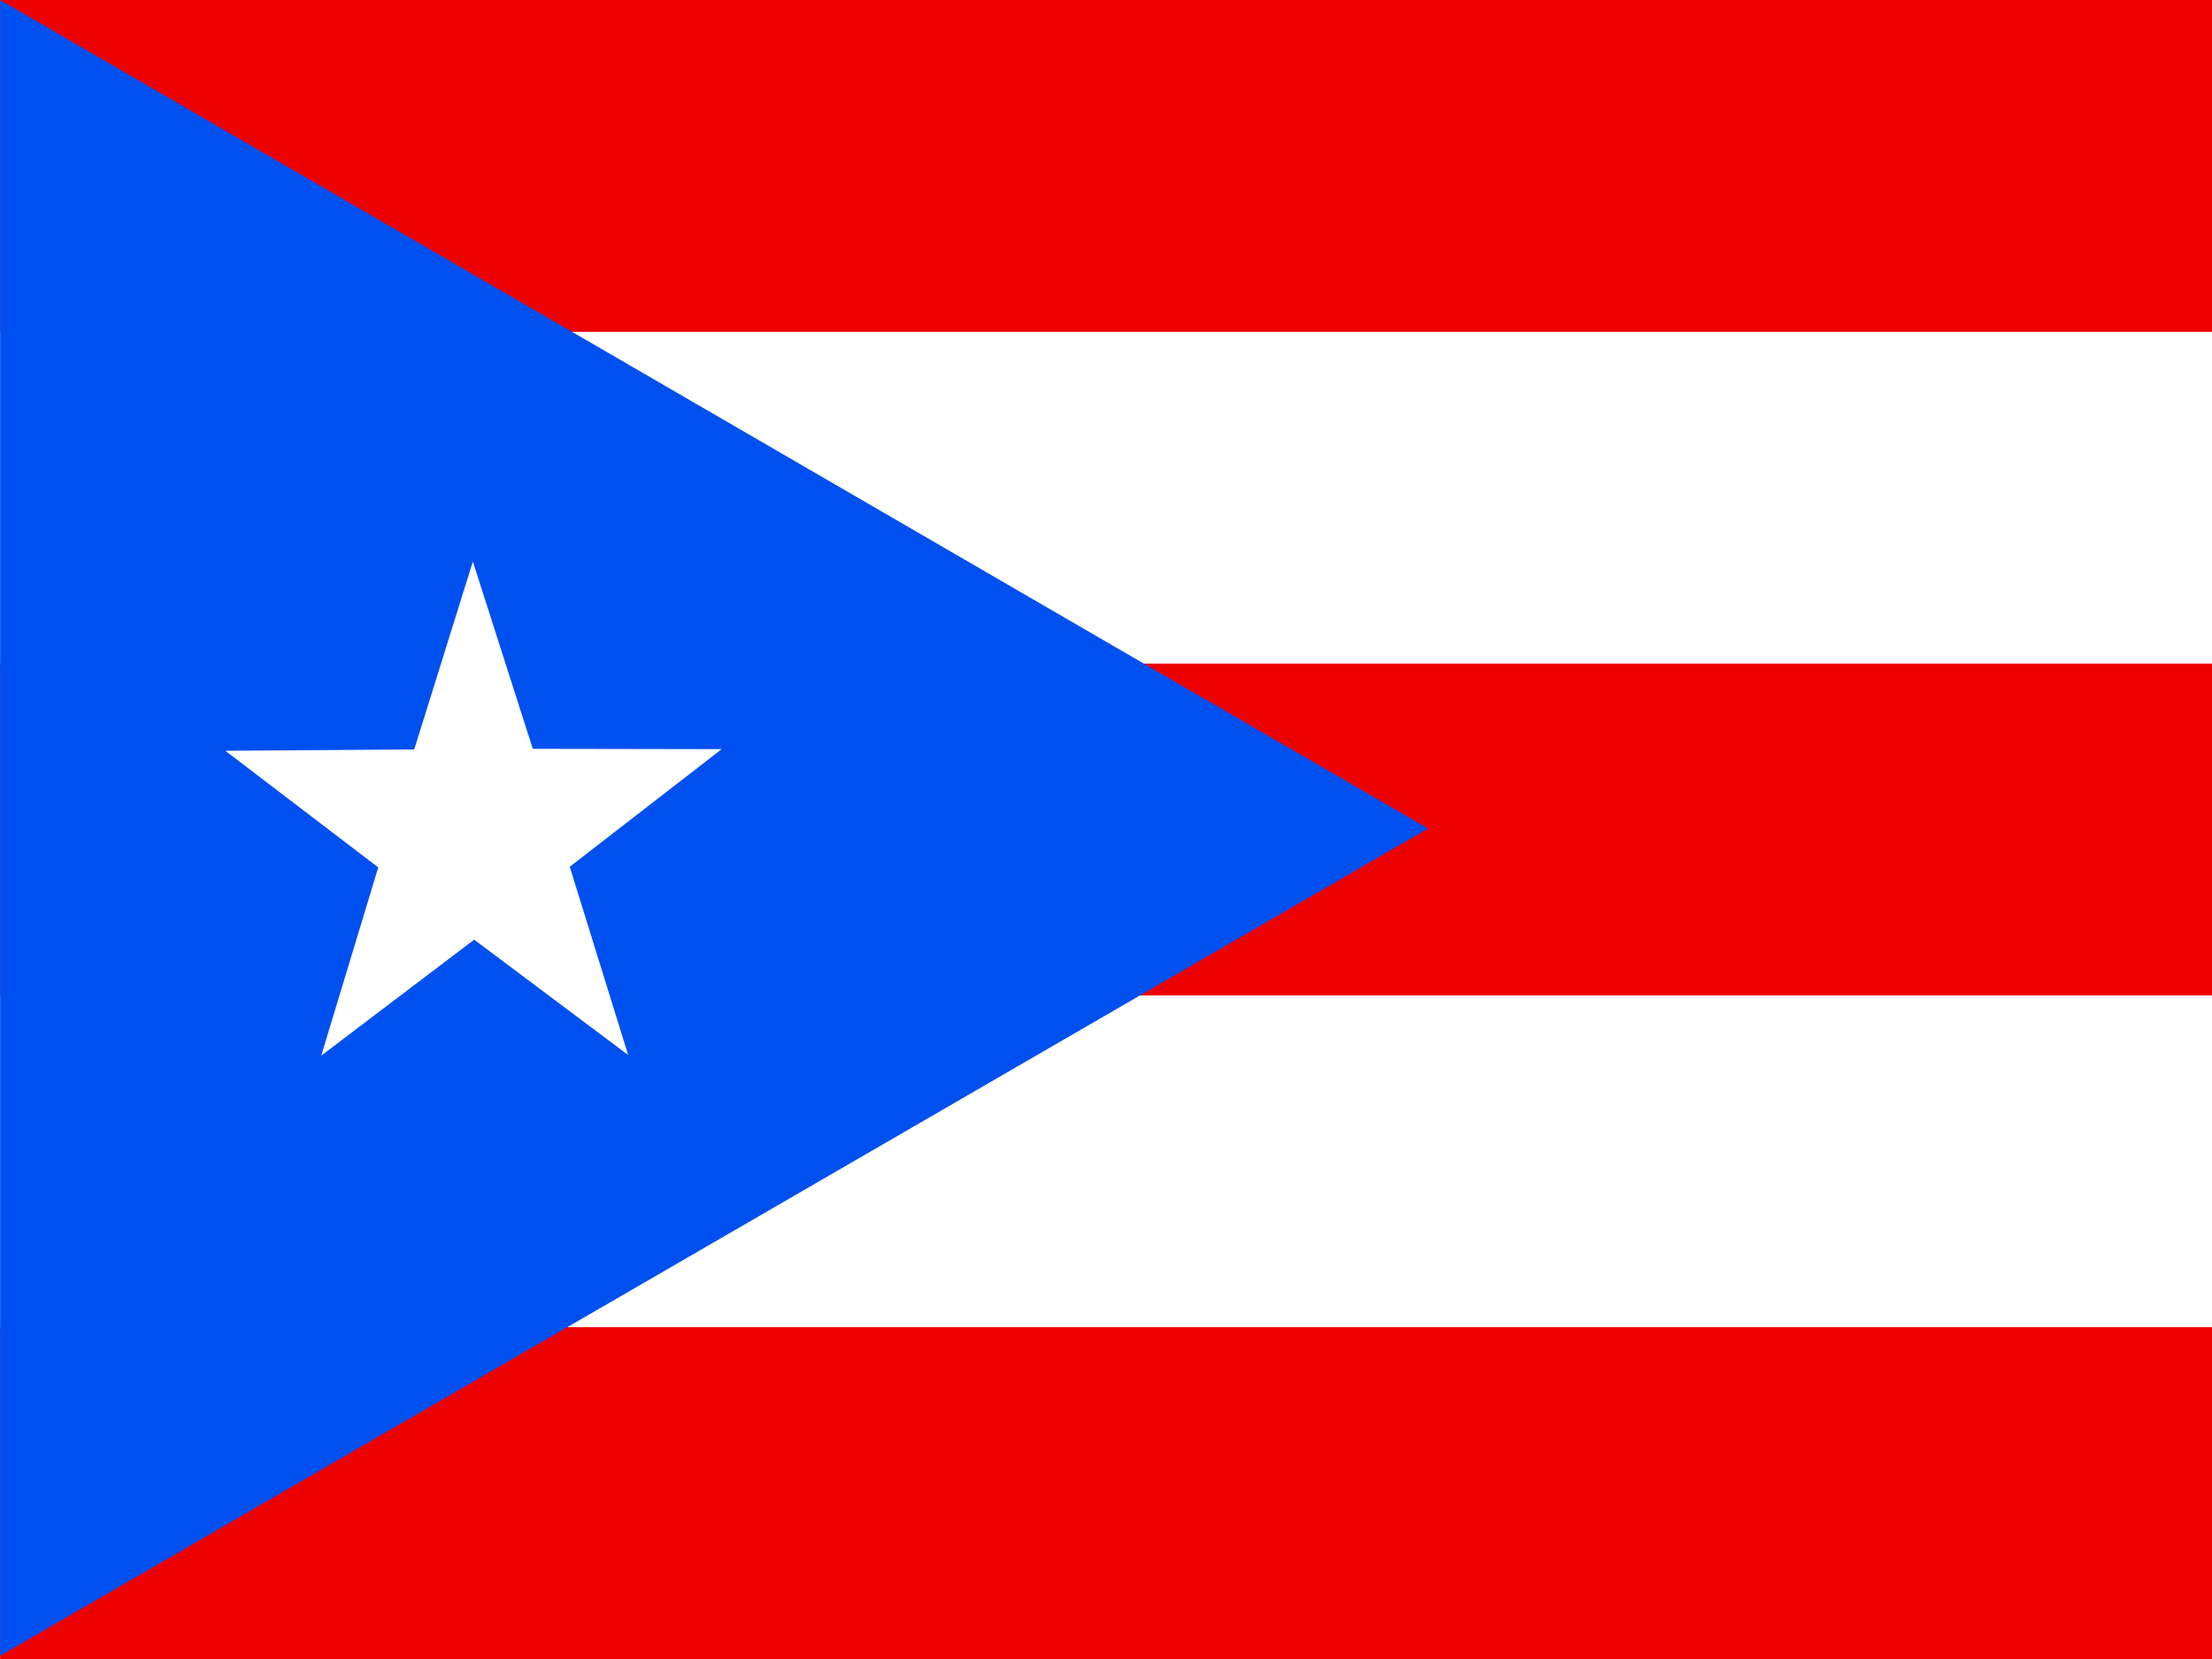
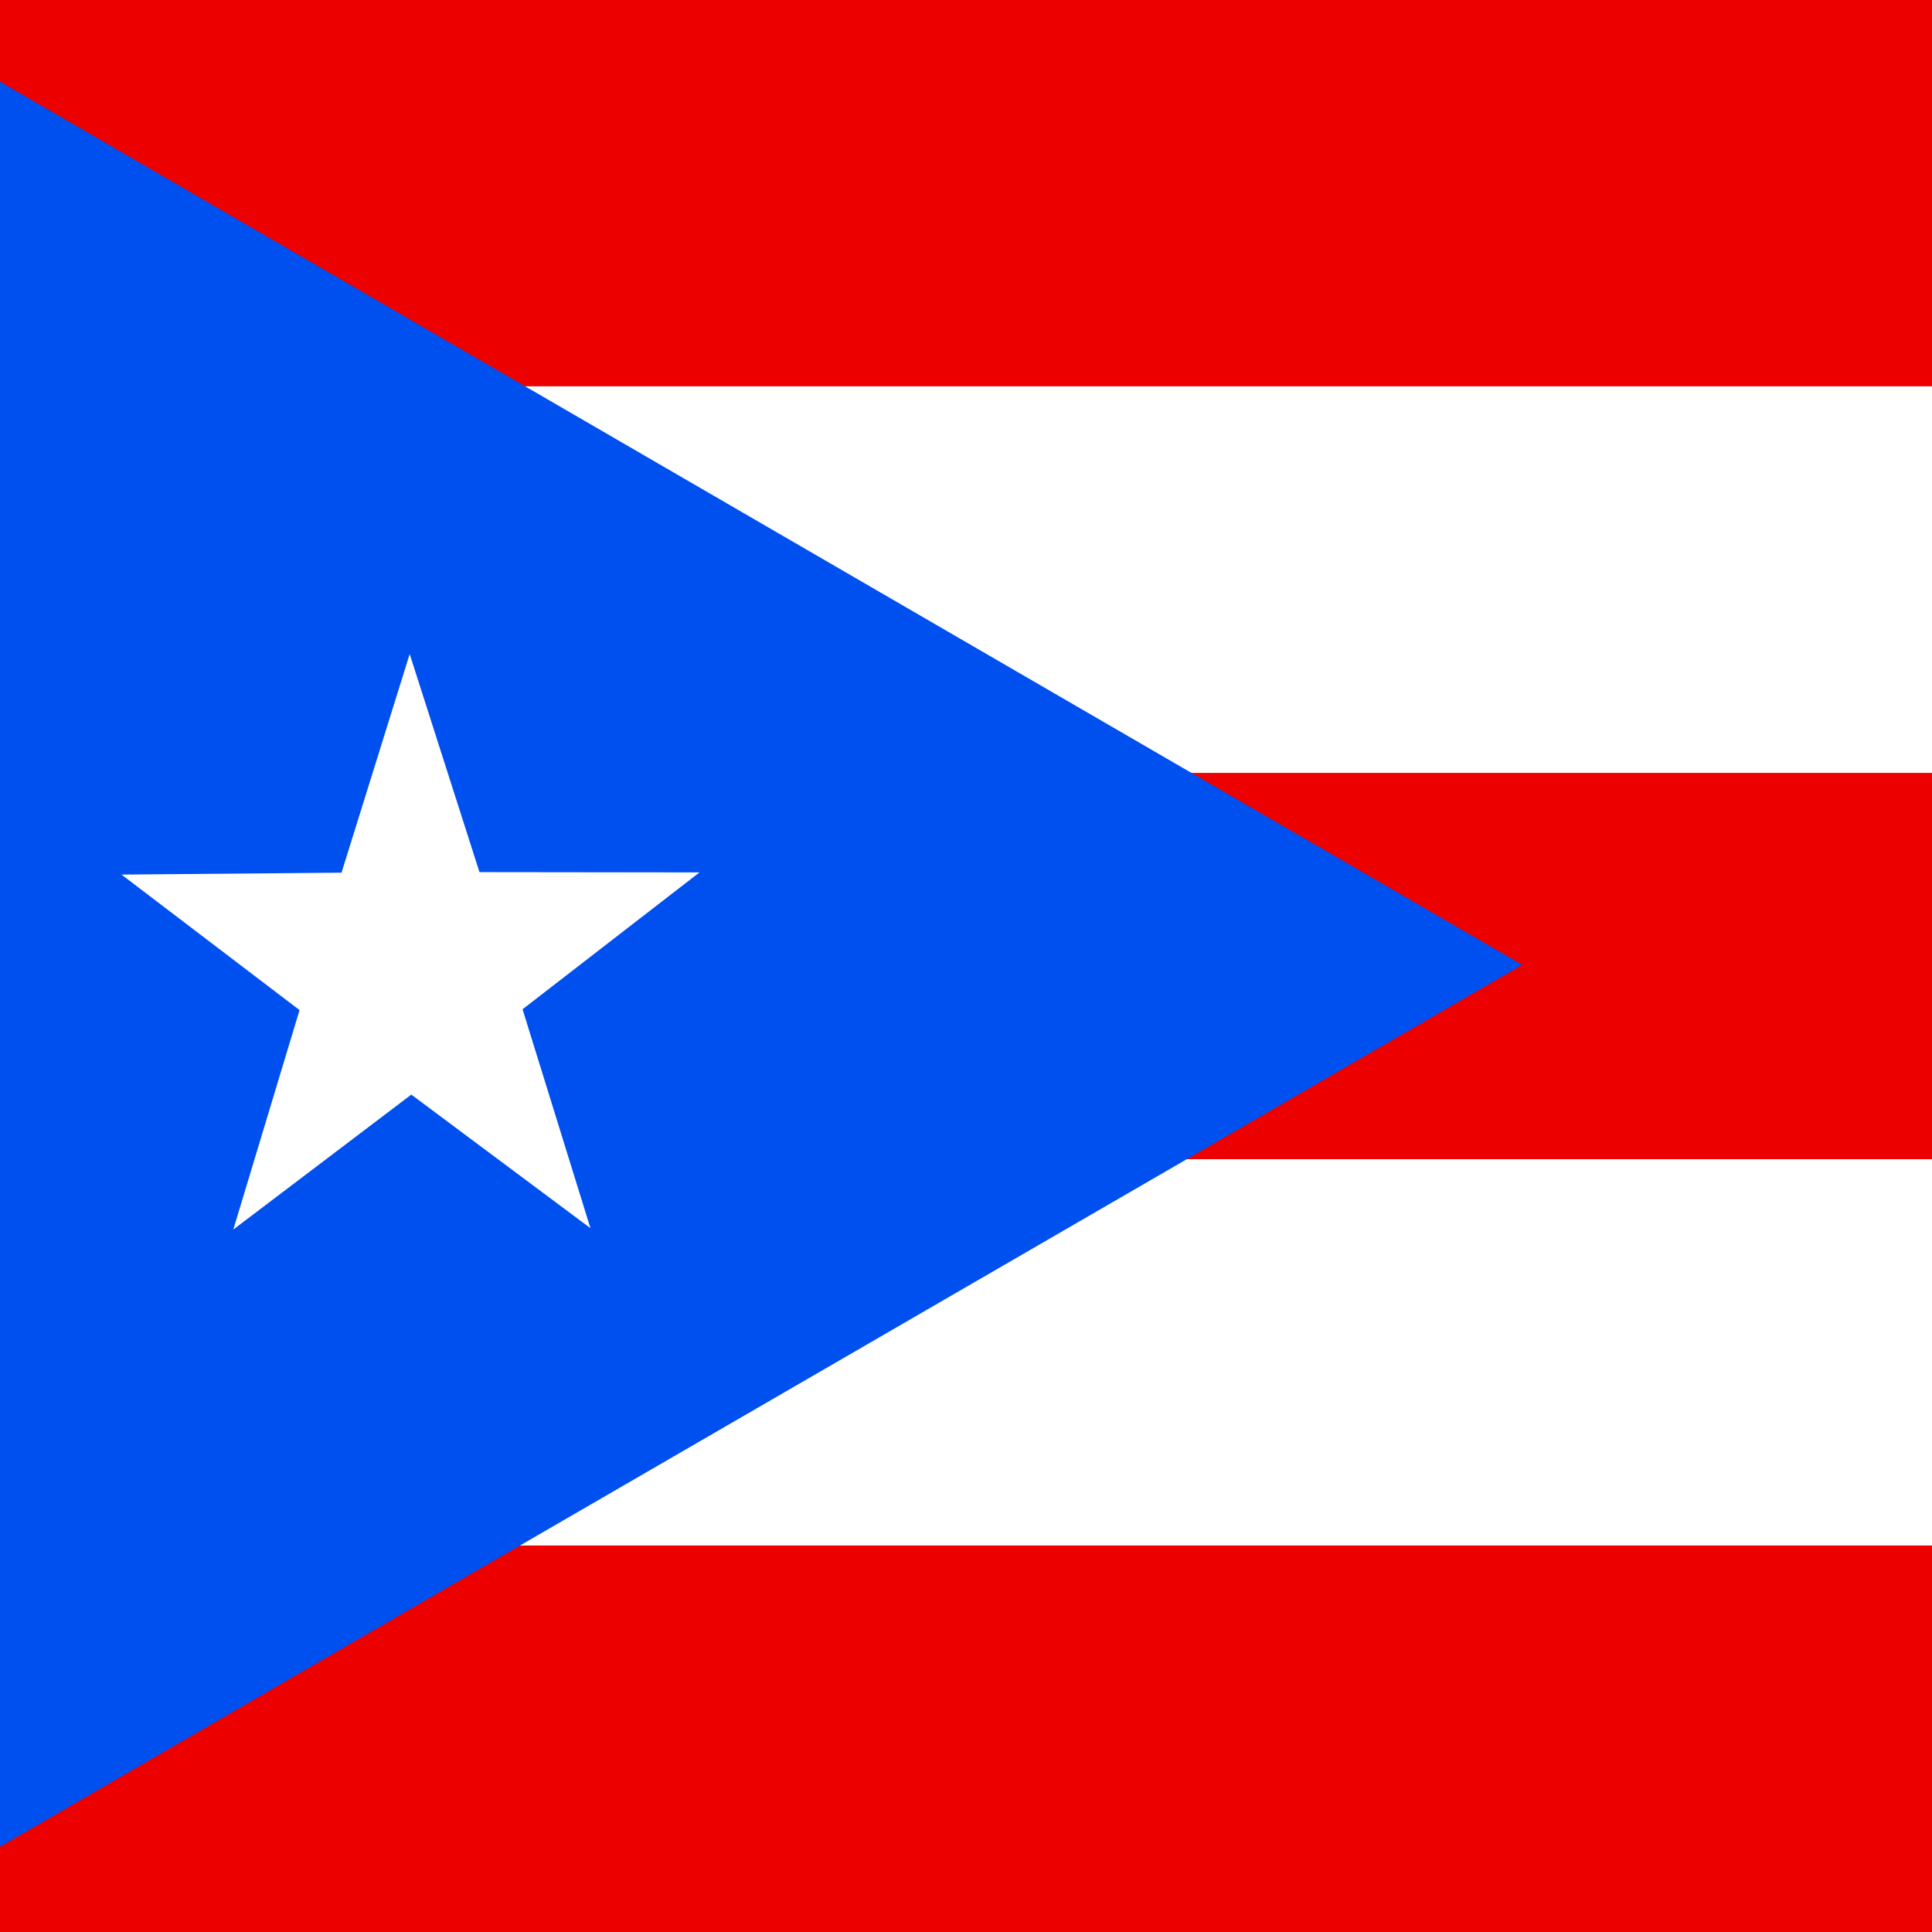
- <svg xmlns="http://www.w3.org/2000/svg" id="flag-icons-pr" viewBox="0 0 640 480">
+ <svg xmlns="http://www.w3.org/2000/svg" id="flag-icons-pr" viewBox="0 0 512 512">
  <defs>
    <clipPath id="pr-a">
-       <path fill-opacity=".7" d="M-37.3 0h682.7v512H-37.3z" />
+       <path fill-opacity=".7" d="M51.6 0h708.7v708.7H51.6z" />
    </clipPath>
  </defs>
-   <g fill-rule="evenodd" clip-path="url(#pr-a)" transform="translate(35) scale(.9375)">
-     <path fill="#ed0000" d="M-37.3 0h768v512h-768z" />
-     <path fill="#fff" d="M-37.3 102.4h768v102.4h-768zm0 204.8h768v102.4h-768z" />
-     <path fill="#0050f0" d="m-37.3 0 440.7 255.7L-37.3 511V0z" />
-     <path fill="#fff" d="M156.4 325.5 109 290l-47.2 35.8 17.6-58.1-47.2-36 58.3-.4 18.1-58 18.5 57.8 58.3.1-46.9 36.3 18 58z" />
+   <g fill-rule="evenodd" clip-path="url(#pr-a)" transform="translate(-37.3)scale(.72249)">
+     <path fill="#ed0000" d="M0 0h1063v708.7H0z" />
+     <path fill="#fff" d="M0 141.7h1063v141.8H0zm0 283.5h1063v141.7H0z" />
+     <path fill="#0050f0" d="m0 0 610 353.9L0 707.3z" />
+     <path fill="#fff" d="m268.2 450.5-65.7-49-65.3 49.5 24.3-80.5-65.3-49.7 80.7-.7 25-80.2 25.6 80 80.7.1-64.9 50.2z" />
  </g>
</svg>
